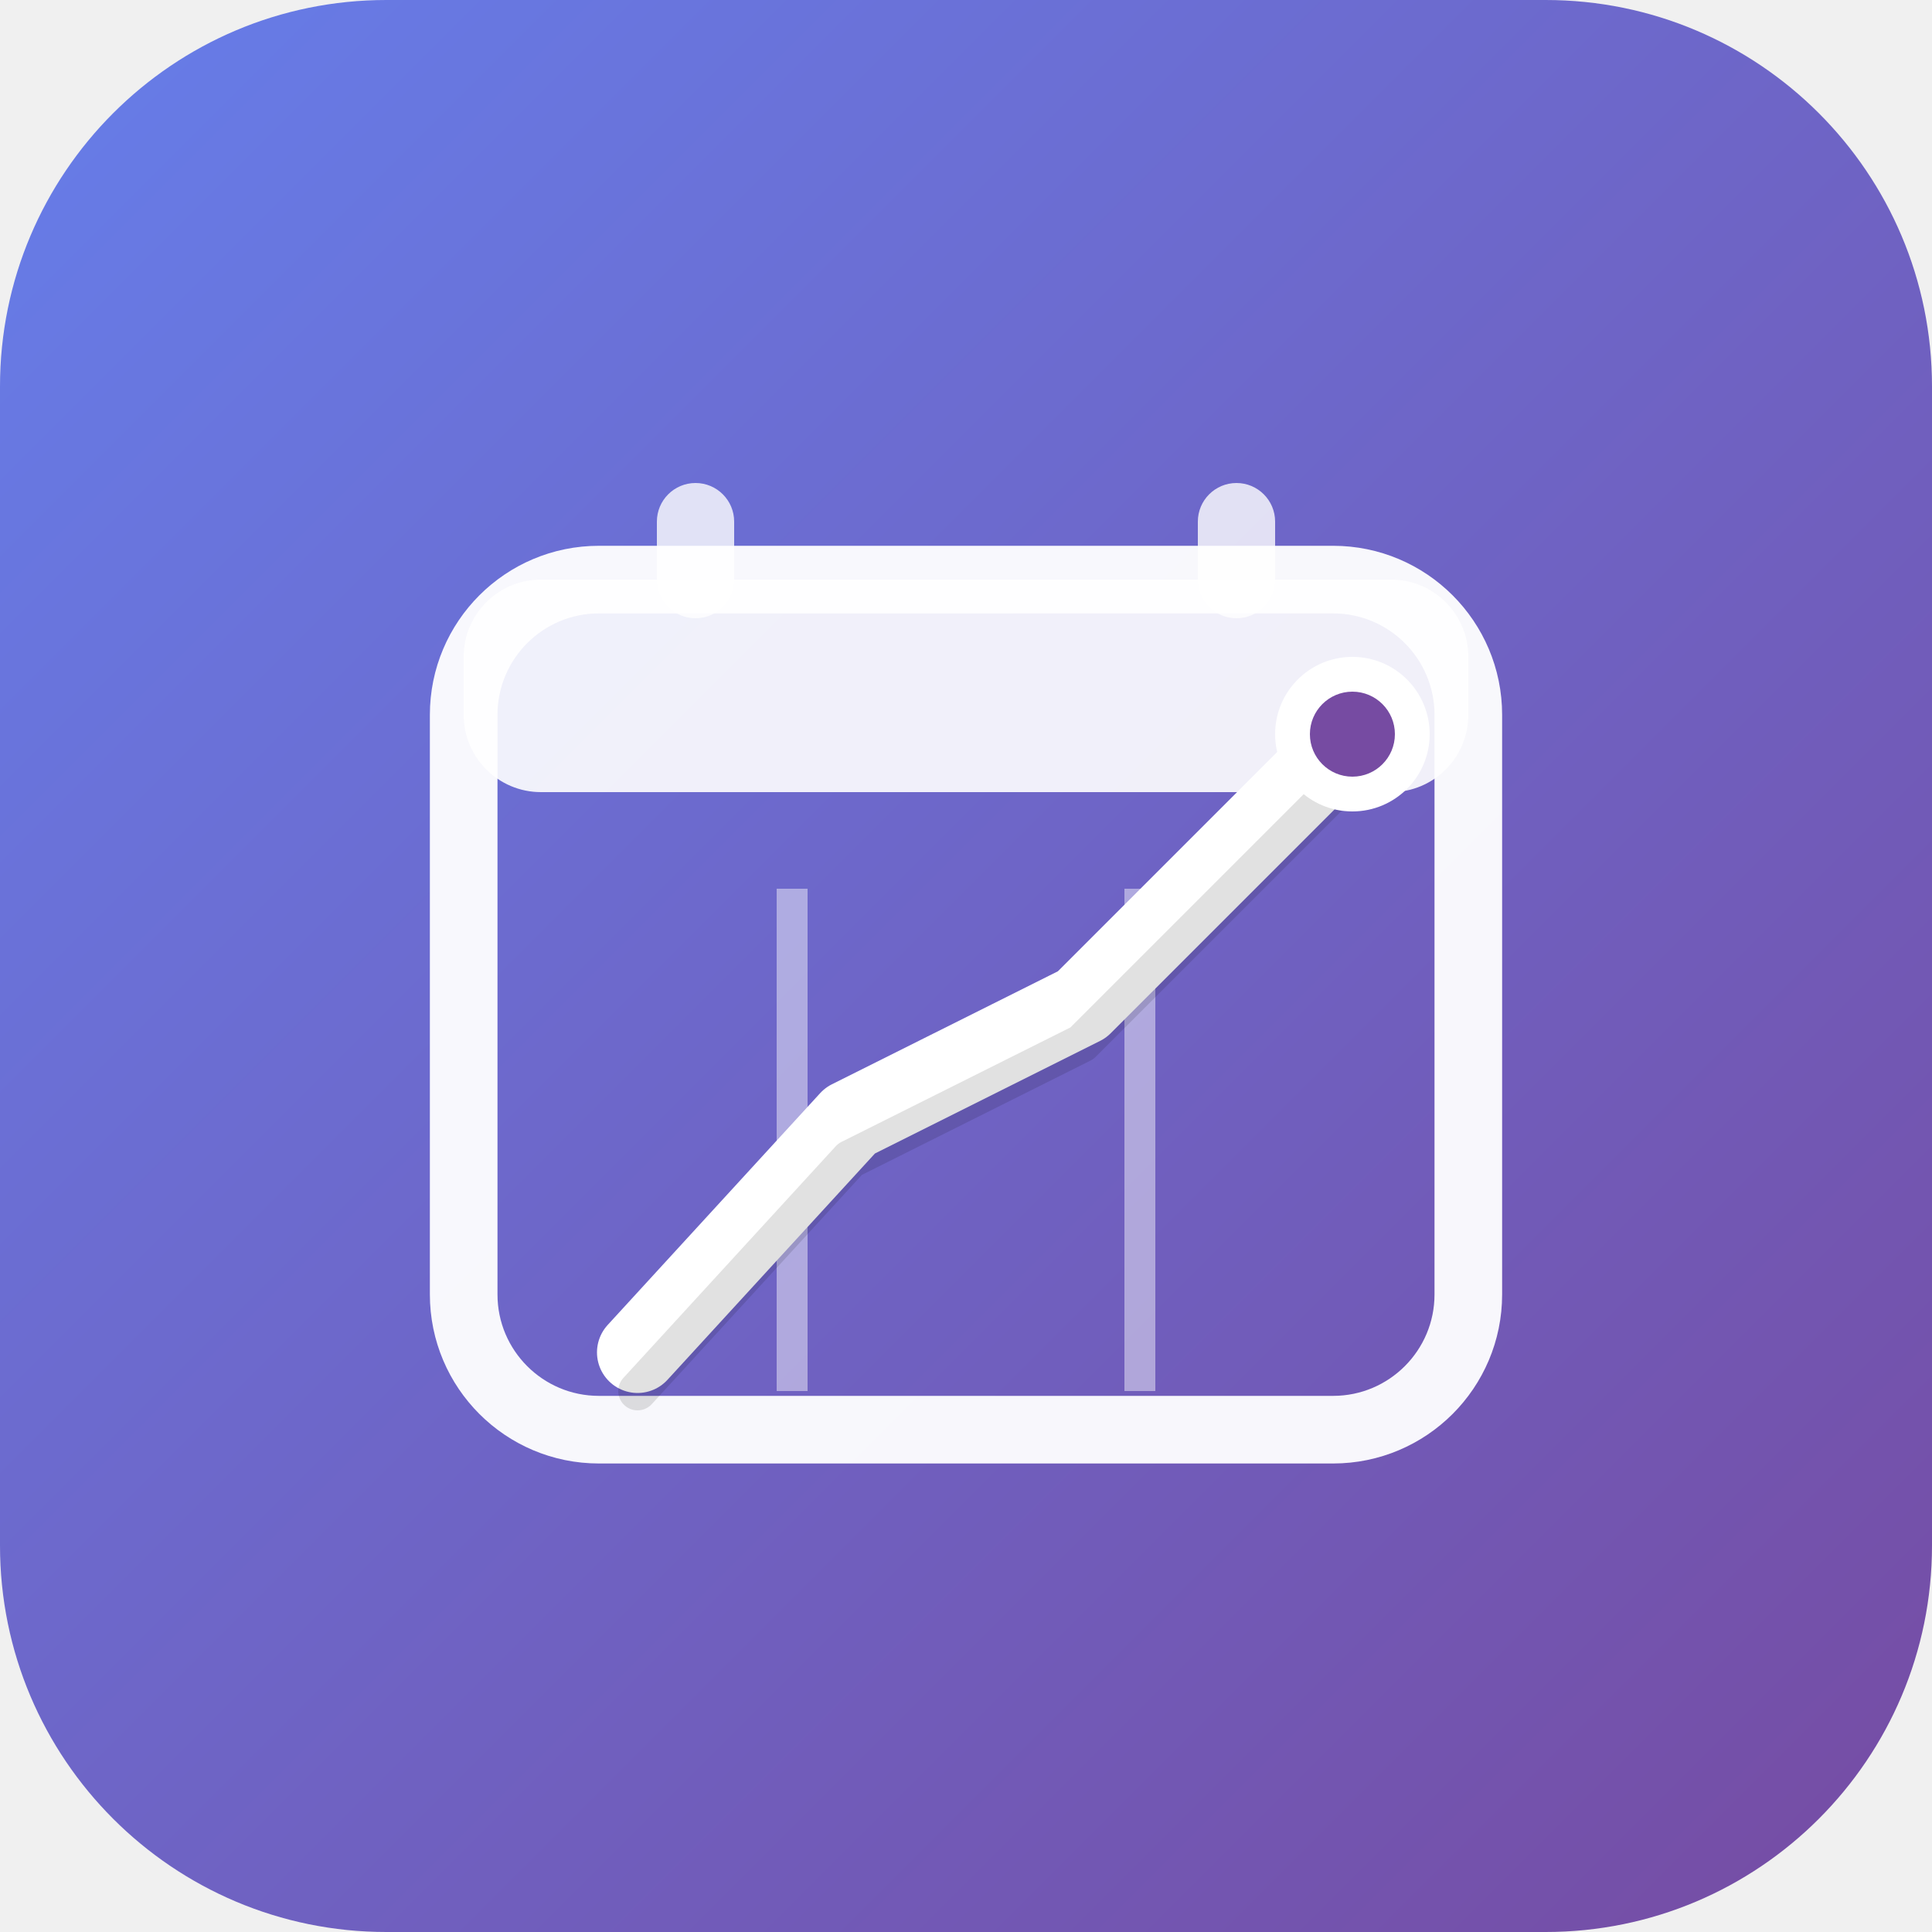
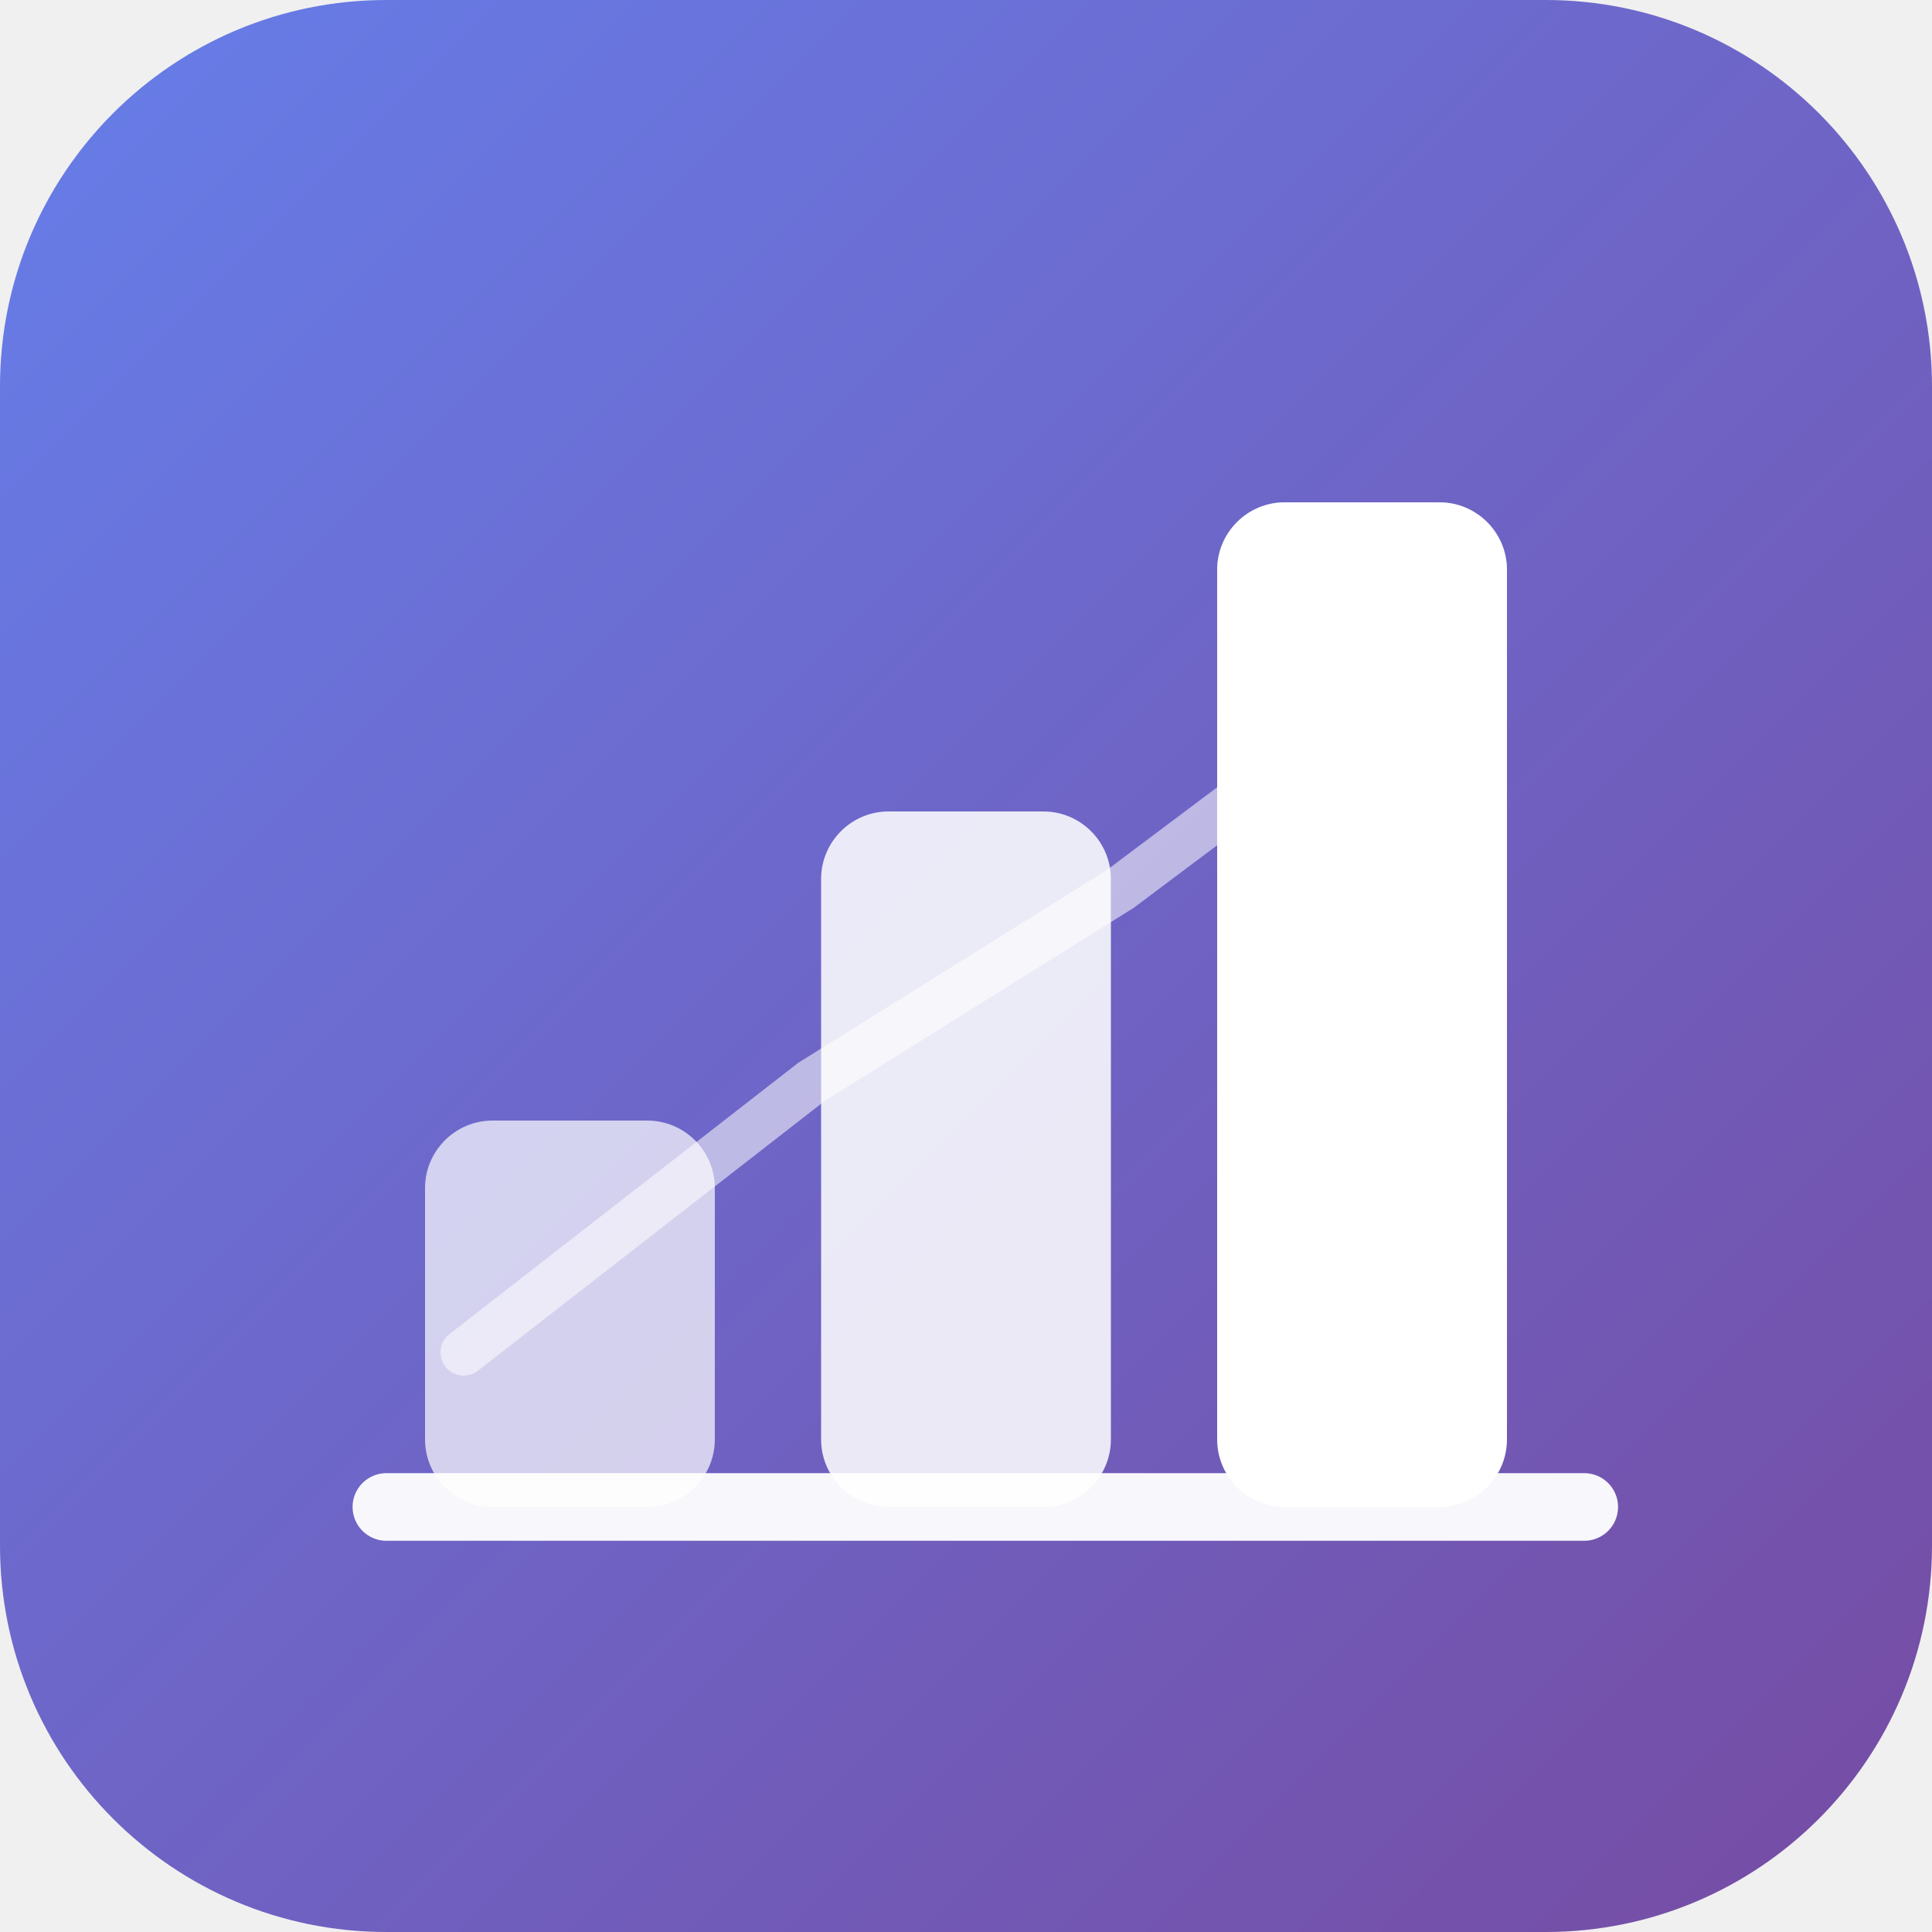
<svg xmlns="http://www.w3.org/2000/svg" viewBox="0 0 100 100">
  <defs>
    <linearGradient id="qc-g" x1="0%" y1="0%" x2="100%" y2="100%">
      <stop offset="0%" stop-color="#667eea" />
      <stop offset="100%" stop-color="#764ba2" />
    </linearGradient>
  </defs>
  <rect width="100" height="100" rx="20" fill="url(#qc-g)" />
-   <rect x="24" y="30" width="52" height="44" rx="7" fill="none" stroke="#fff" stroke-width="3.5" opacity="0.95" />
-   <rect x="24" y="30" width="52" height="11" rx="4" fill="#fff" opacity="0.9" />
-   <rect x="34" y="25" width="4" height="7" rx="2" fill="#fff" opacity="0.8" />
-   <rect x="62" y="25" width="4" height="7" rx="2" fill="#fff" opacity="0.8" />
-   <line x1="41" y1="46" x2="41" y2="72" stroke="#fff" stroke-width="1.6" opacity="0.45" />
-   <line x1="59" y1="46" x2="59" y2="72" stroke="#fff" stroke-width="1.6" opacity="0.45" />
-   <polyline points="33,70 44,58 56,52 70,38" fill="none" stroke="#fff" stroke-width="4.2" stroke-linecap="round" stroke-linejoin="round" />
-   <polyline points="33,72 44,60 56,54 70,40" fill="none" stroke="#000" stroke-width="2" stroke-linecap="round" stroke-linejoin="round" opacity="0.12" />
-   <circle cx="70" cy="38" r="4" fill="#fff" />
-   <circle cx="70" cy="38" r="2.2" fill="#764ba2" />
+   <line x1="20" y1="78" x2="82" y2="78" stroke="#fff" stroke-width="3.5" stroke-linecap="round" opacity="0.95" />
+   <rect x="22" y="58" width="15" height="20" rx="3.5" fill="#fff" opacity="0.7" />
+   <rect x="42.5" y="42" width="15" height="36" rx="3.5" fill="#fff" opacity="0.86" />
+   <rect x="63" y="26" width="15" height="52" rx="3.5" fill="#fff" />
+   <rect x="63" y="26" width="15" height="14" rx="3.5" fill="#fff" opacity="0.35" />
+   <path d="M24 70 L42 56 L58 46 L74 34" fill="none" stroke="#fff" stroke-width="2.4" stroke-linecap="round" stroke-linejoin="round" opacity="0.55" />
</svg>
